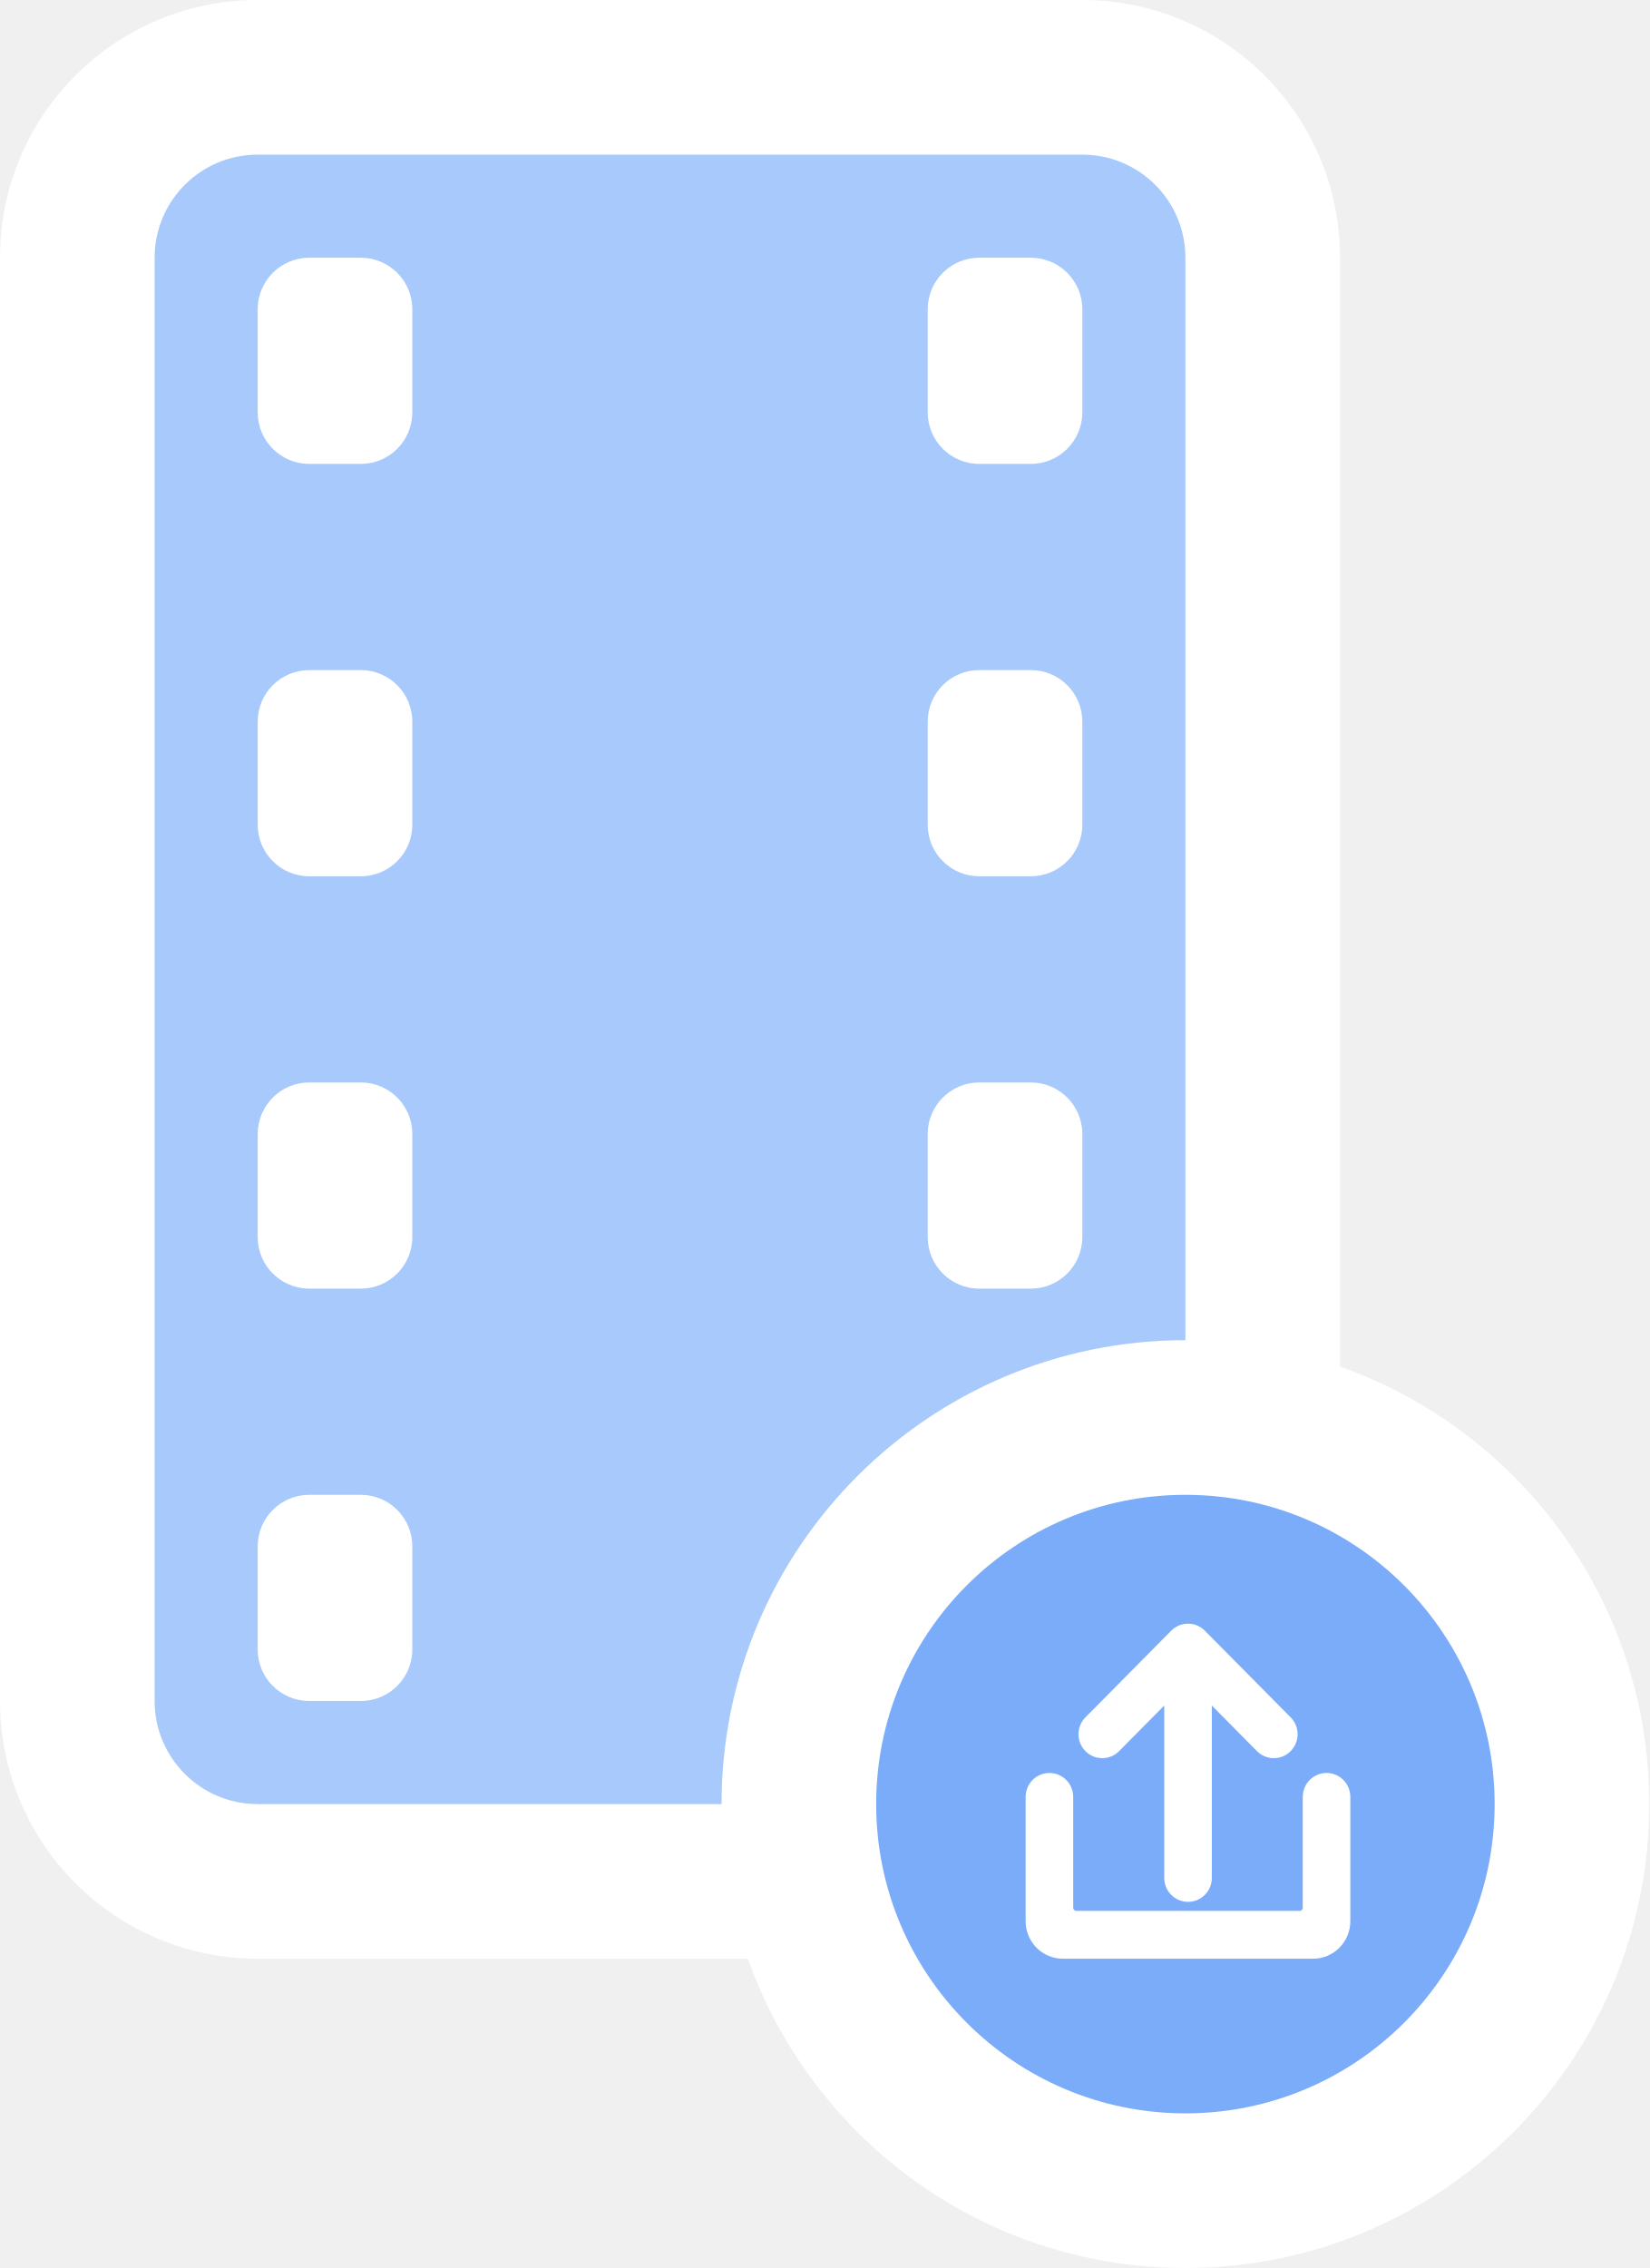
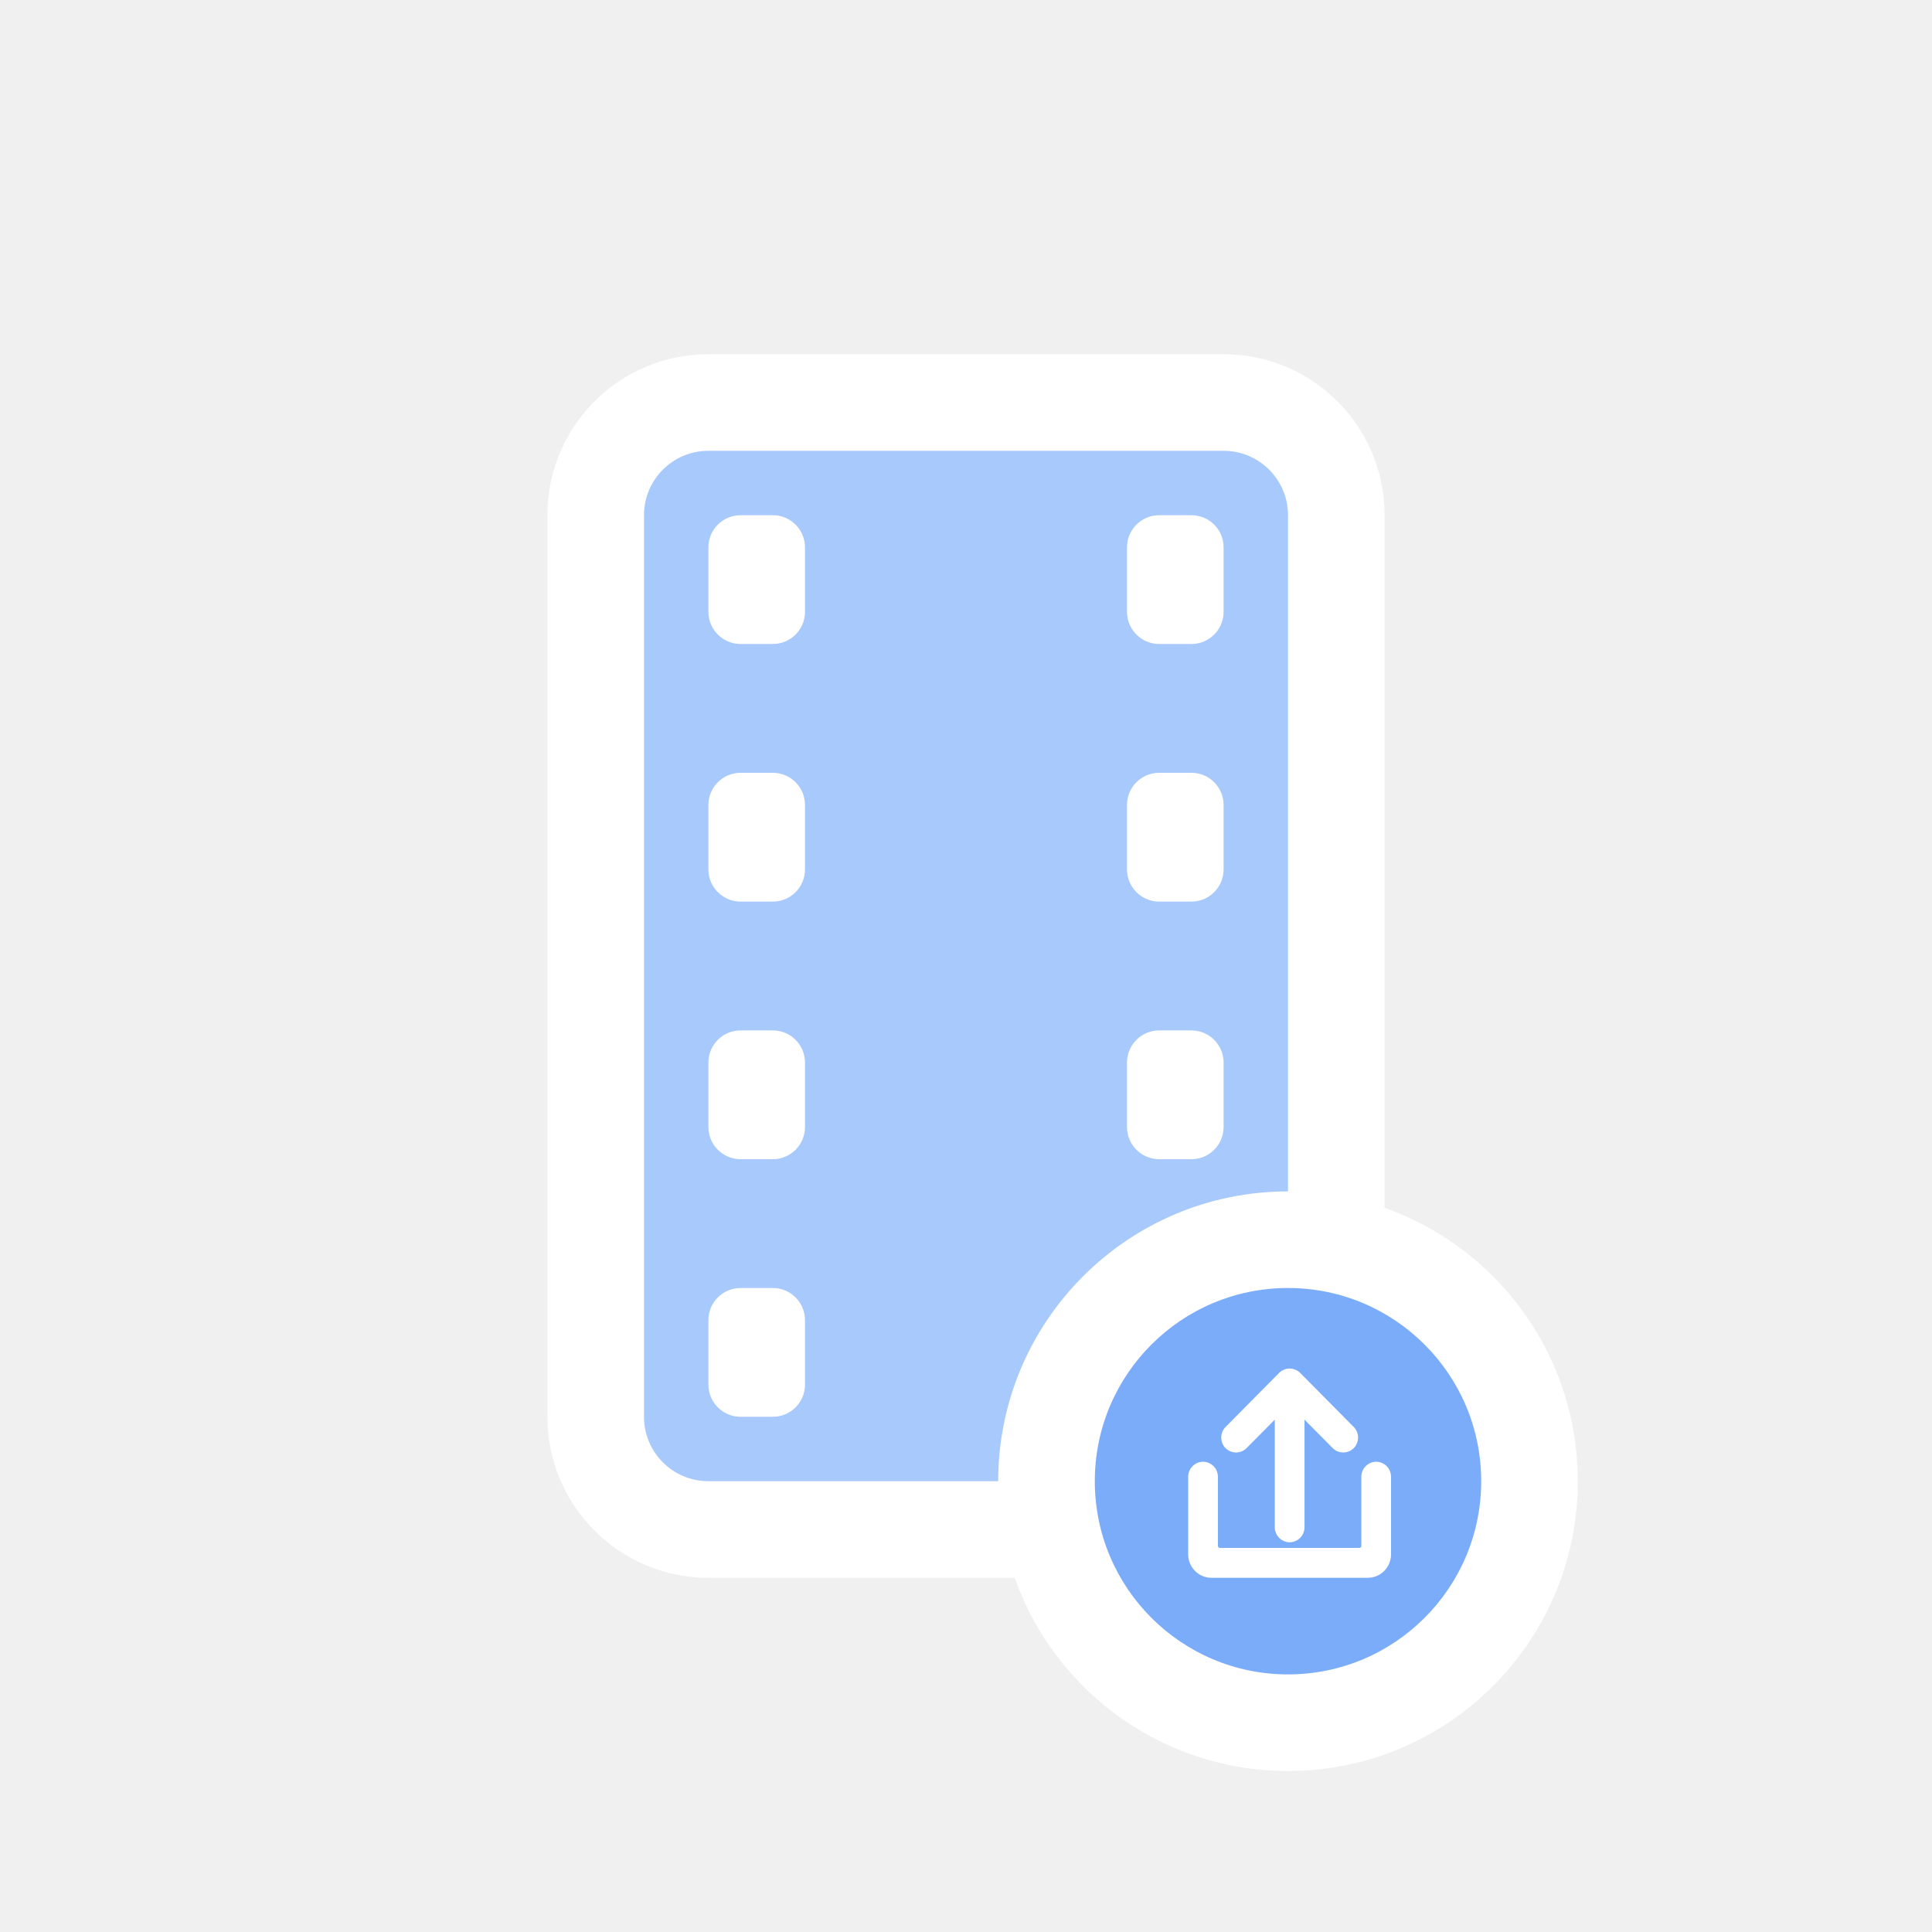
- <svg xmlns="http://www.w3.org/2000/svg" width="320" height="440" viewBox="0 0 320 440" fill="none">
-   <path d="M210 30L50 30C38.954 30 30 38.954 30 50L30 330C30 341.046 38.954 350 50 350L210 350C221.046 350 230 341.046 230 330L230 50C230 38.954 221.046 30 210 30Z" fill="#A8C9FC" />
-   <path d="M210 0L50 0C22.386 0 0 22.386 0 50L0 330C0 357.614 22.386 380 50 380L210 380C237.614 380 260 357.614 260 330L260 50C260 22.386 237.614 0 210 0Z" fill="white" />
-   <path d="M210 30L50 30C38.954 30 30 38.954 30 50L30 330C30 341.046 38.954 350 50 350L210 350C221.046 350 230 341.046 230 330L230 50C230 38.954 221.046 30 210 30Z" fill="#A8C9FC" />
-   <path d="M70 290L60 290C54.477 290 50 294.477 50 300L50 320C50 325.523 54.477 330 60 330L70 330C75.523 330 80 325.523 80 320L80 300C80 294.477 75.523 290 70 290Z" fill="white" />
-   <path d="M70 210H60C54.477 210 50 214.477 50 220L50 240C50 245.523 54.477 250 60 250L70 250C75.523 250 80 245.523 80 240L80 220C80 214.477 75.523 210 70 210Z" fill="white" />
-   <path d="M70 130H60C54.477 130 50 134.477 50 140L50 160C50 165.523 54.477 170 60 170L70 170C75.523 170 80 165.523 80 160L80 140C80 134.477 75.523 130 70 130Z" fill="white" />
-   <path d="M70 50L60 50C54.477 50 50 54.477 50 60L50 80C50 85.523 54.477 90 60 90L70 90C75.523 90 80 85.523 80 80L80 60C80 54.477 75.523 50 70 50Z" fill="white" />
-   <path d="M200 290L190 290C184.477 290 180 294.477 180 300L180 320C180 325.523 184.477 330 190 330L200 330C205.523 330 210 325.523 210 320L210 300C210 294.477 205.523 290 200 290Z" fill="white" />
-   <path d="M200 210H190C184.477 210 180 214.477 180 220L180 240C180 245.523 184.477 250 190 250L200 250C205.523 250 210 245.523 210 240L210 220C210 214.477 205.523 210 200 210Z" fill="white" />
-   <path d="M200 130H190C184.477 130 180 134.477 180 140L180 160C180 165.523 184.477 170 190 170L200 170C205.523 170 210 165.523 210 160L210 140C210 134.477 205.523 130 200 130Z" fill="white" />
-   <path d="M200 50L190 50C184.477 50 180 54.477 180 60L180 80C180 85.523 184.477 90 190 90L200 90C205.523 90 210 85.523 210 80L210 60C210 54.477 205.523 50 200 50Z" fill="white" />
-   <circle cx="230" cy="350" r="90" fill="white" />
-   <circle cx="230" cy="350" r="60" fill="#7AACF9" />
-   <path d="M200 348.602V372.718C200 376.178 202.78 379 206.23 379H254.77C258.22 379 261 376.178 261 372.718V348.602C261 346.601 259.391 344.961 257.385 344.961C255.379 344.961 253.77 346.601 253.77 348.602V370.077C253.77 370.992 253.037 371.718 252.154 371.718H208.846C207.963 371.718 207.23 370.992 207.23 370.077V348.602C207.23 346.601 205.621 344.961 203.615 344.961C201.609 344.961 200 346.601 200 348.602ZM233.07 317.07C231.658 315.643 229.363 315.643 227.951 317.07L211.307 333.878C209.9 335.299 209.9 337.599 211.307 339.02C212.72 340.447 215.014 340.447 216.427 339.02L226.895 328.449V364.324C226.895 366.325 228.504 367.965 230.51 367.965C232.516 367.965 234.126 366.325 234.126 364.324V328.449L244.594 339.02C246.006 340.447 248.301 340.447 249.714 339.02C251.121 337.599 251.121 335.299 249.714 333.878L233.07 317.07Z" fill="white" stroke="white" stroke-width="2" />
+ <svg xmlns="http://www.w3.org/2000/svg" width="600" height="600" viewBox="0 0 600 600" fill="none">
+   <path d="M380 140L220 140C208.954 140 200 148.954 200 160L200 440C200 451.046 208.954 460 220 460L380 460C391.046 460 400 451.046 400 440L400 160C400 148.954 391.046 140 380 140Z" fill="#A8C9FC" />
+   <path d="M380 110L220 110C192.386 110 170 132.386 170 160L170 440C170 467.614 192.386 490 220 490L380 490C407.614 490 430 467.614 430 440L430 160C430 132.386 407.614 110 380 110Z" fill="white" />
+   <path d="M380 140L220 140C208.954 140 200 148.954 200 160L200 440C200 451.046 208.954 460 220 460L380 460C391.046 460 400 451.046 400 440L400 160C400 148.954 391.046 140 380 140Z" fill="#A8C9FC" />
+   <path d="M240 400L230 400C224.477 400 220 404.477 220 410L220 430C220 435.523 224.477 440 230 440L240 440C245.523 440 250 435.523 250 430L250 410C250 404.477 245.523 400 240 400Z" fill="white" />
+   <path d="M240 320L230 320C224.477 320 220 324.477 220 330L220 350C220 355.523 224.477 360 230 360L240 360C245.523 360 250 355.523 250 350L250 330C250 324.477 245.523 320 240 320Z" fill="white" />
+   <path d="M240 240H230C224.477 240 220 244.477 220 250L220 270C220 275.523 224.477 280 230 280L240 280C245.523 280 250 275.523 250 270L250 250C250 244.477 245.523 240 240 240Z" fill="white" />
+   <path d="M240 160H230C224.477 160 220 164.477 220 170L220 190C220 195.523 224.477 200 230 200L240 200C245.523 200 250 195.523 250 190L250 170C250 164.477 245.523 160 240 160Z" fill="white" />
+   <path d="M370 400L360 400C354.477 400 350 404.477 350 410L350 430C350 435.523 354.477 440 360 440L370 440C375.523 440 380 435.523 380 430L380 410C380 404.477 375.523 400 370 400Z" fill="white" />
+   <path d="M370 320L360 320C354.477 320 350 324.477 350 330L350 350C350 355.523 354.477 360 360 360L370 360C375.523 360 380 355.523 380 350L380 330C380 324.477 375.523 320 370 320Z" fill="white" />
+   <path d="M370 240H360C354.477 240 350 244.477 350 250L350 270C350 275.523 354.477 280 360 280L370 280C375.523 280 380 275.523 380 270L380 250C380 244.477 375.523 240 370 240Z" fill="white" />
+   <path d="M370 160H360C354.477 160 350 164.477 350 170L350 190C350 195.523 354.477 200 360 200L370 200C375.523 200 380 195.523 380 190L380 170C380 164.477 375.523 160 370 160Z" fill="white" />
+   <circle cx="400" cy="460" r="90" fill="white" />
+   <circle cx="400" cy="460" r="60" fill="#7AACF9" />
+   <path d="M370 458.602V482.718C370 486.178 372.78 489 376.23 489H424.77C428.22 489 431 486.178 431 482.718V458.602C431 456.601 429.391 454.961 427.385 454.961C425.379 454.961 423.77 456.601 423.77 458.602V480.077C423.77 480.992 423.037 481.718 422.154 481.718H378.846C377.963 481.718 377.23 480.992 377.23 480.077V458.602C377.23 456.601 375.621 454.961 373.615 454.961C371.609 454.961 370 456.601 370 458.602ZM403.07 427.07C401.658 425.643 399.363 425.643 397.951 427.07L381.307 443.878C379.9 445.299 379.9 447.599 381.307 449.02C382.72 450.447 385.014 450.447 386.427 449.02L396.895 438.449V474.324C396.895 476.325 398.504 477.965 400.51 477.965C402.516 477.965 404.126 476.325 404.126 474.324V438.449L414.594 449.02C416.006 450.447 418.301 450.447 419.714 449.02C421.121 447.599 421.121 445.299 419.714 443.878L403.07 427.07Z" fill="white" stroke="white" stroke-width="2" />
</svg>
